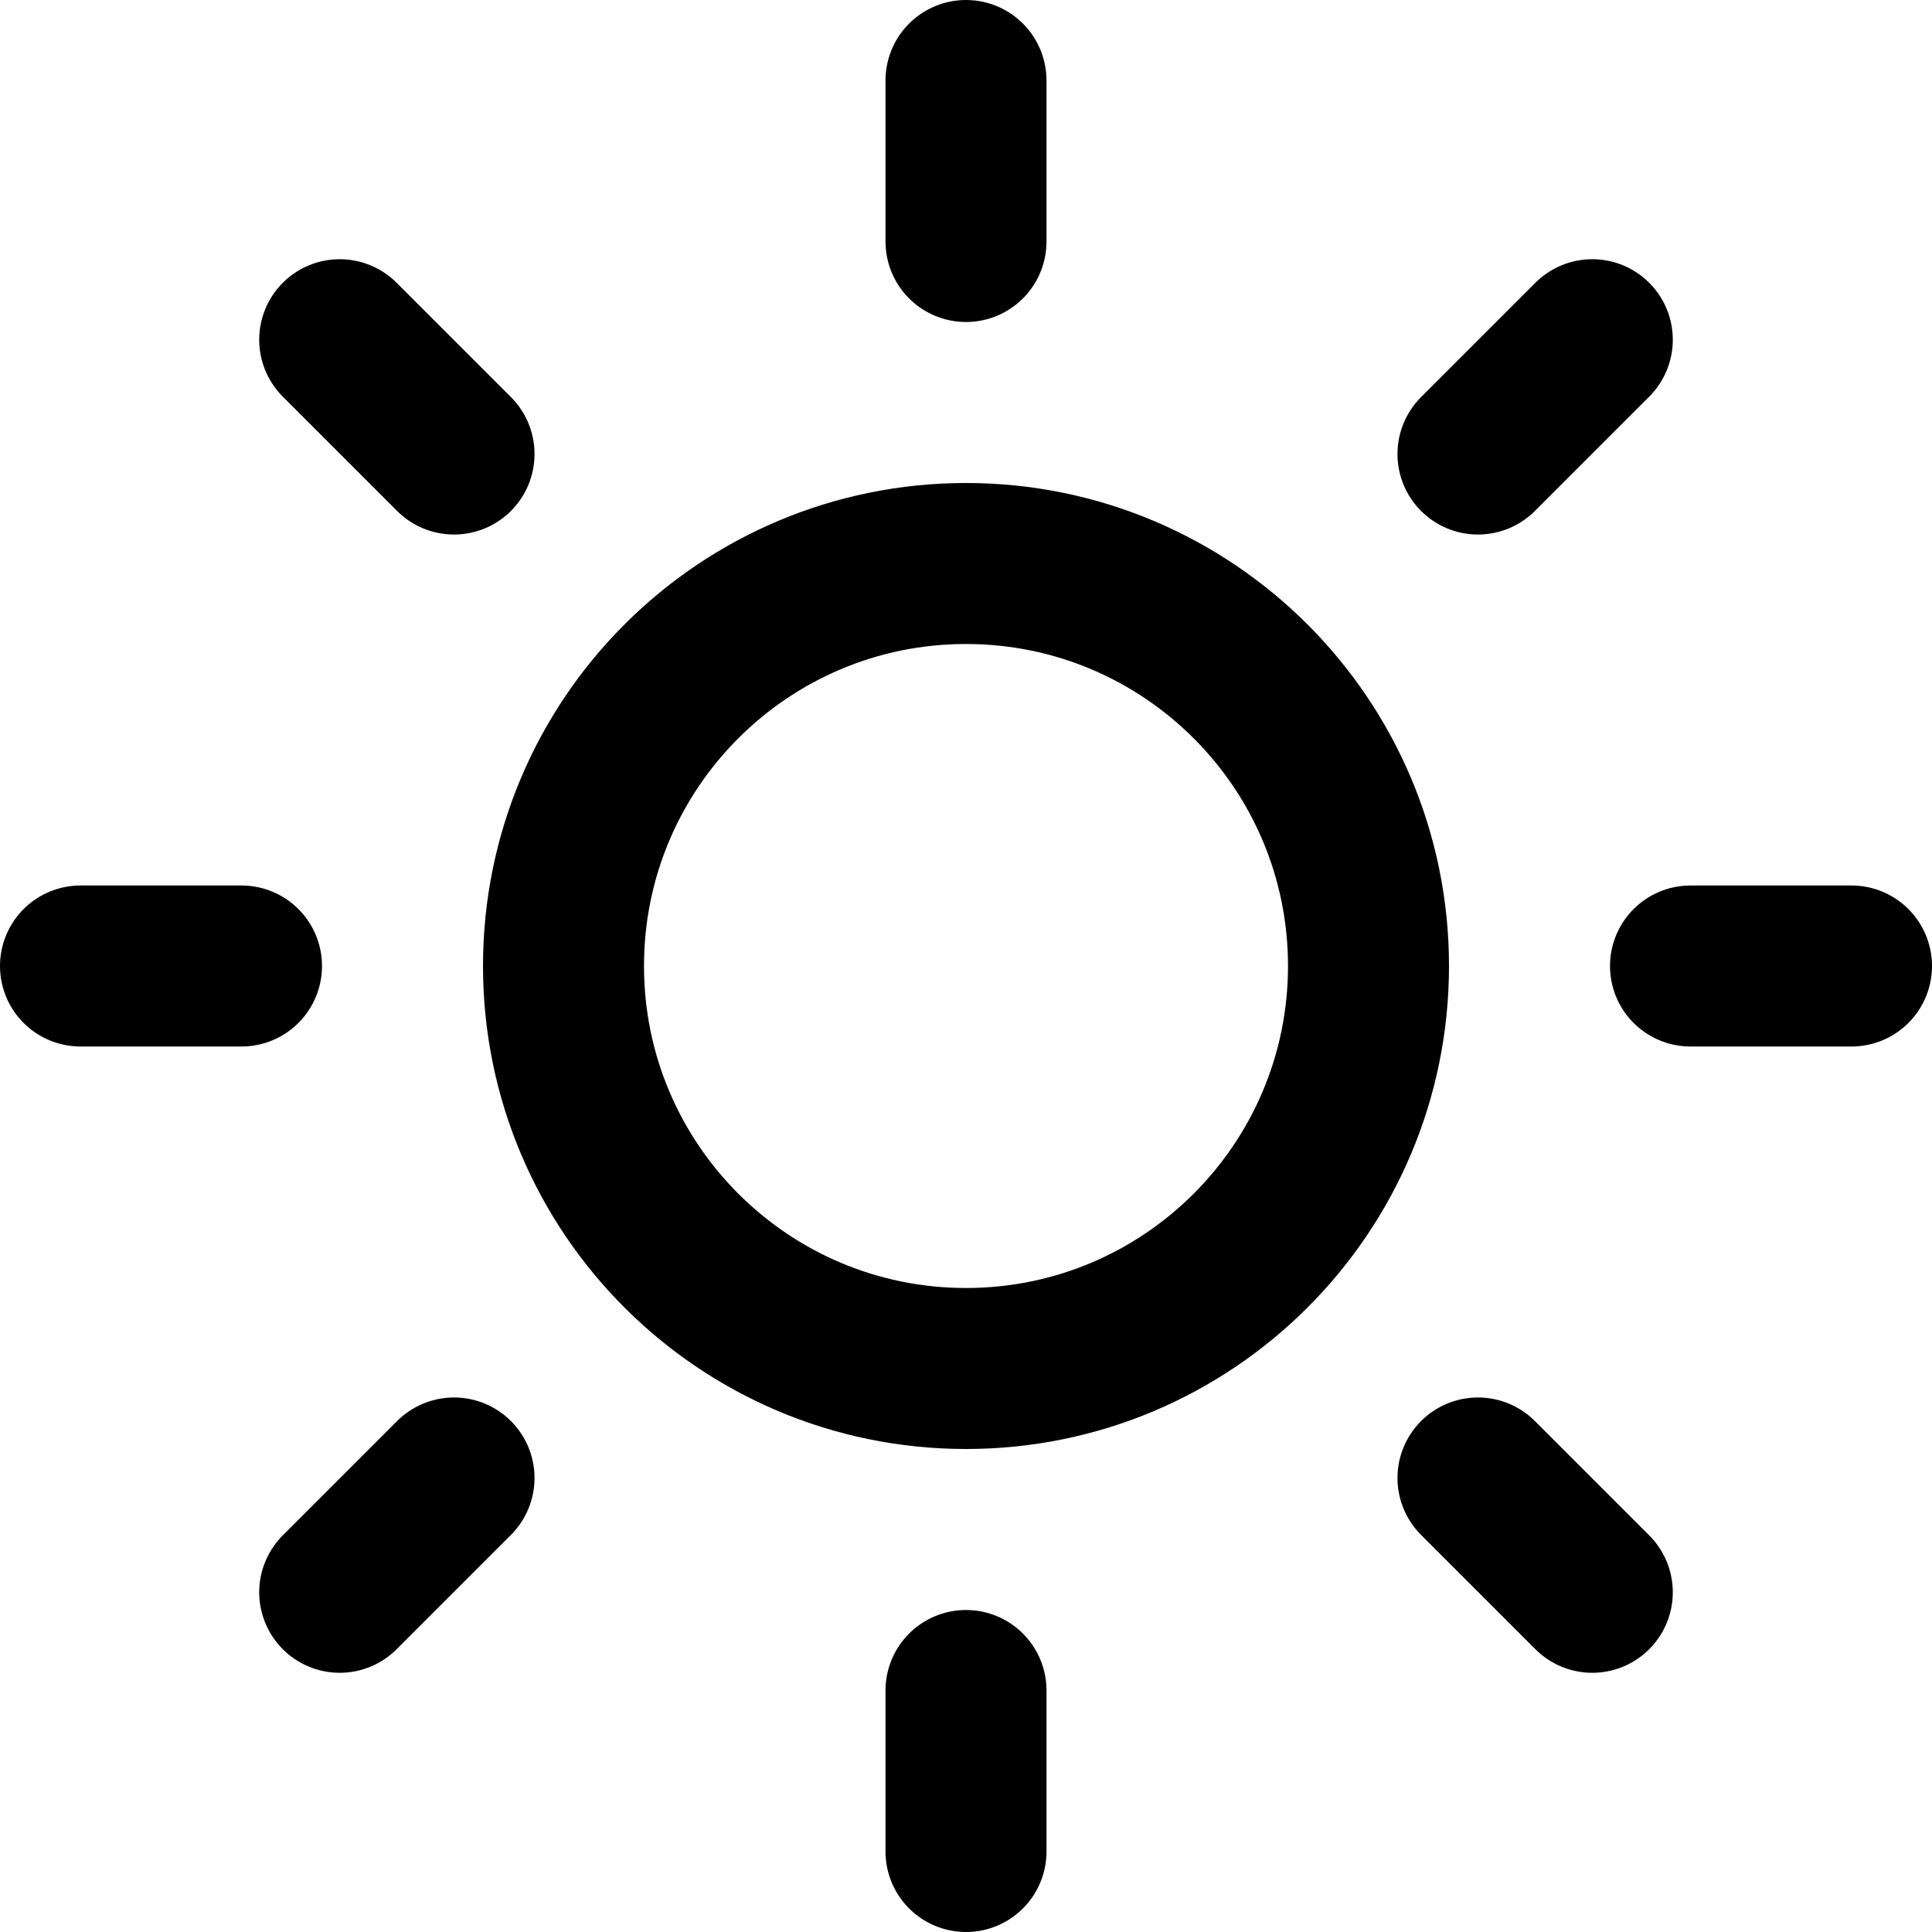
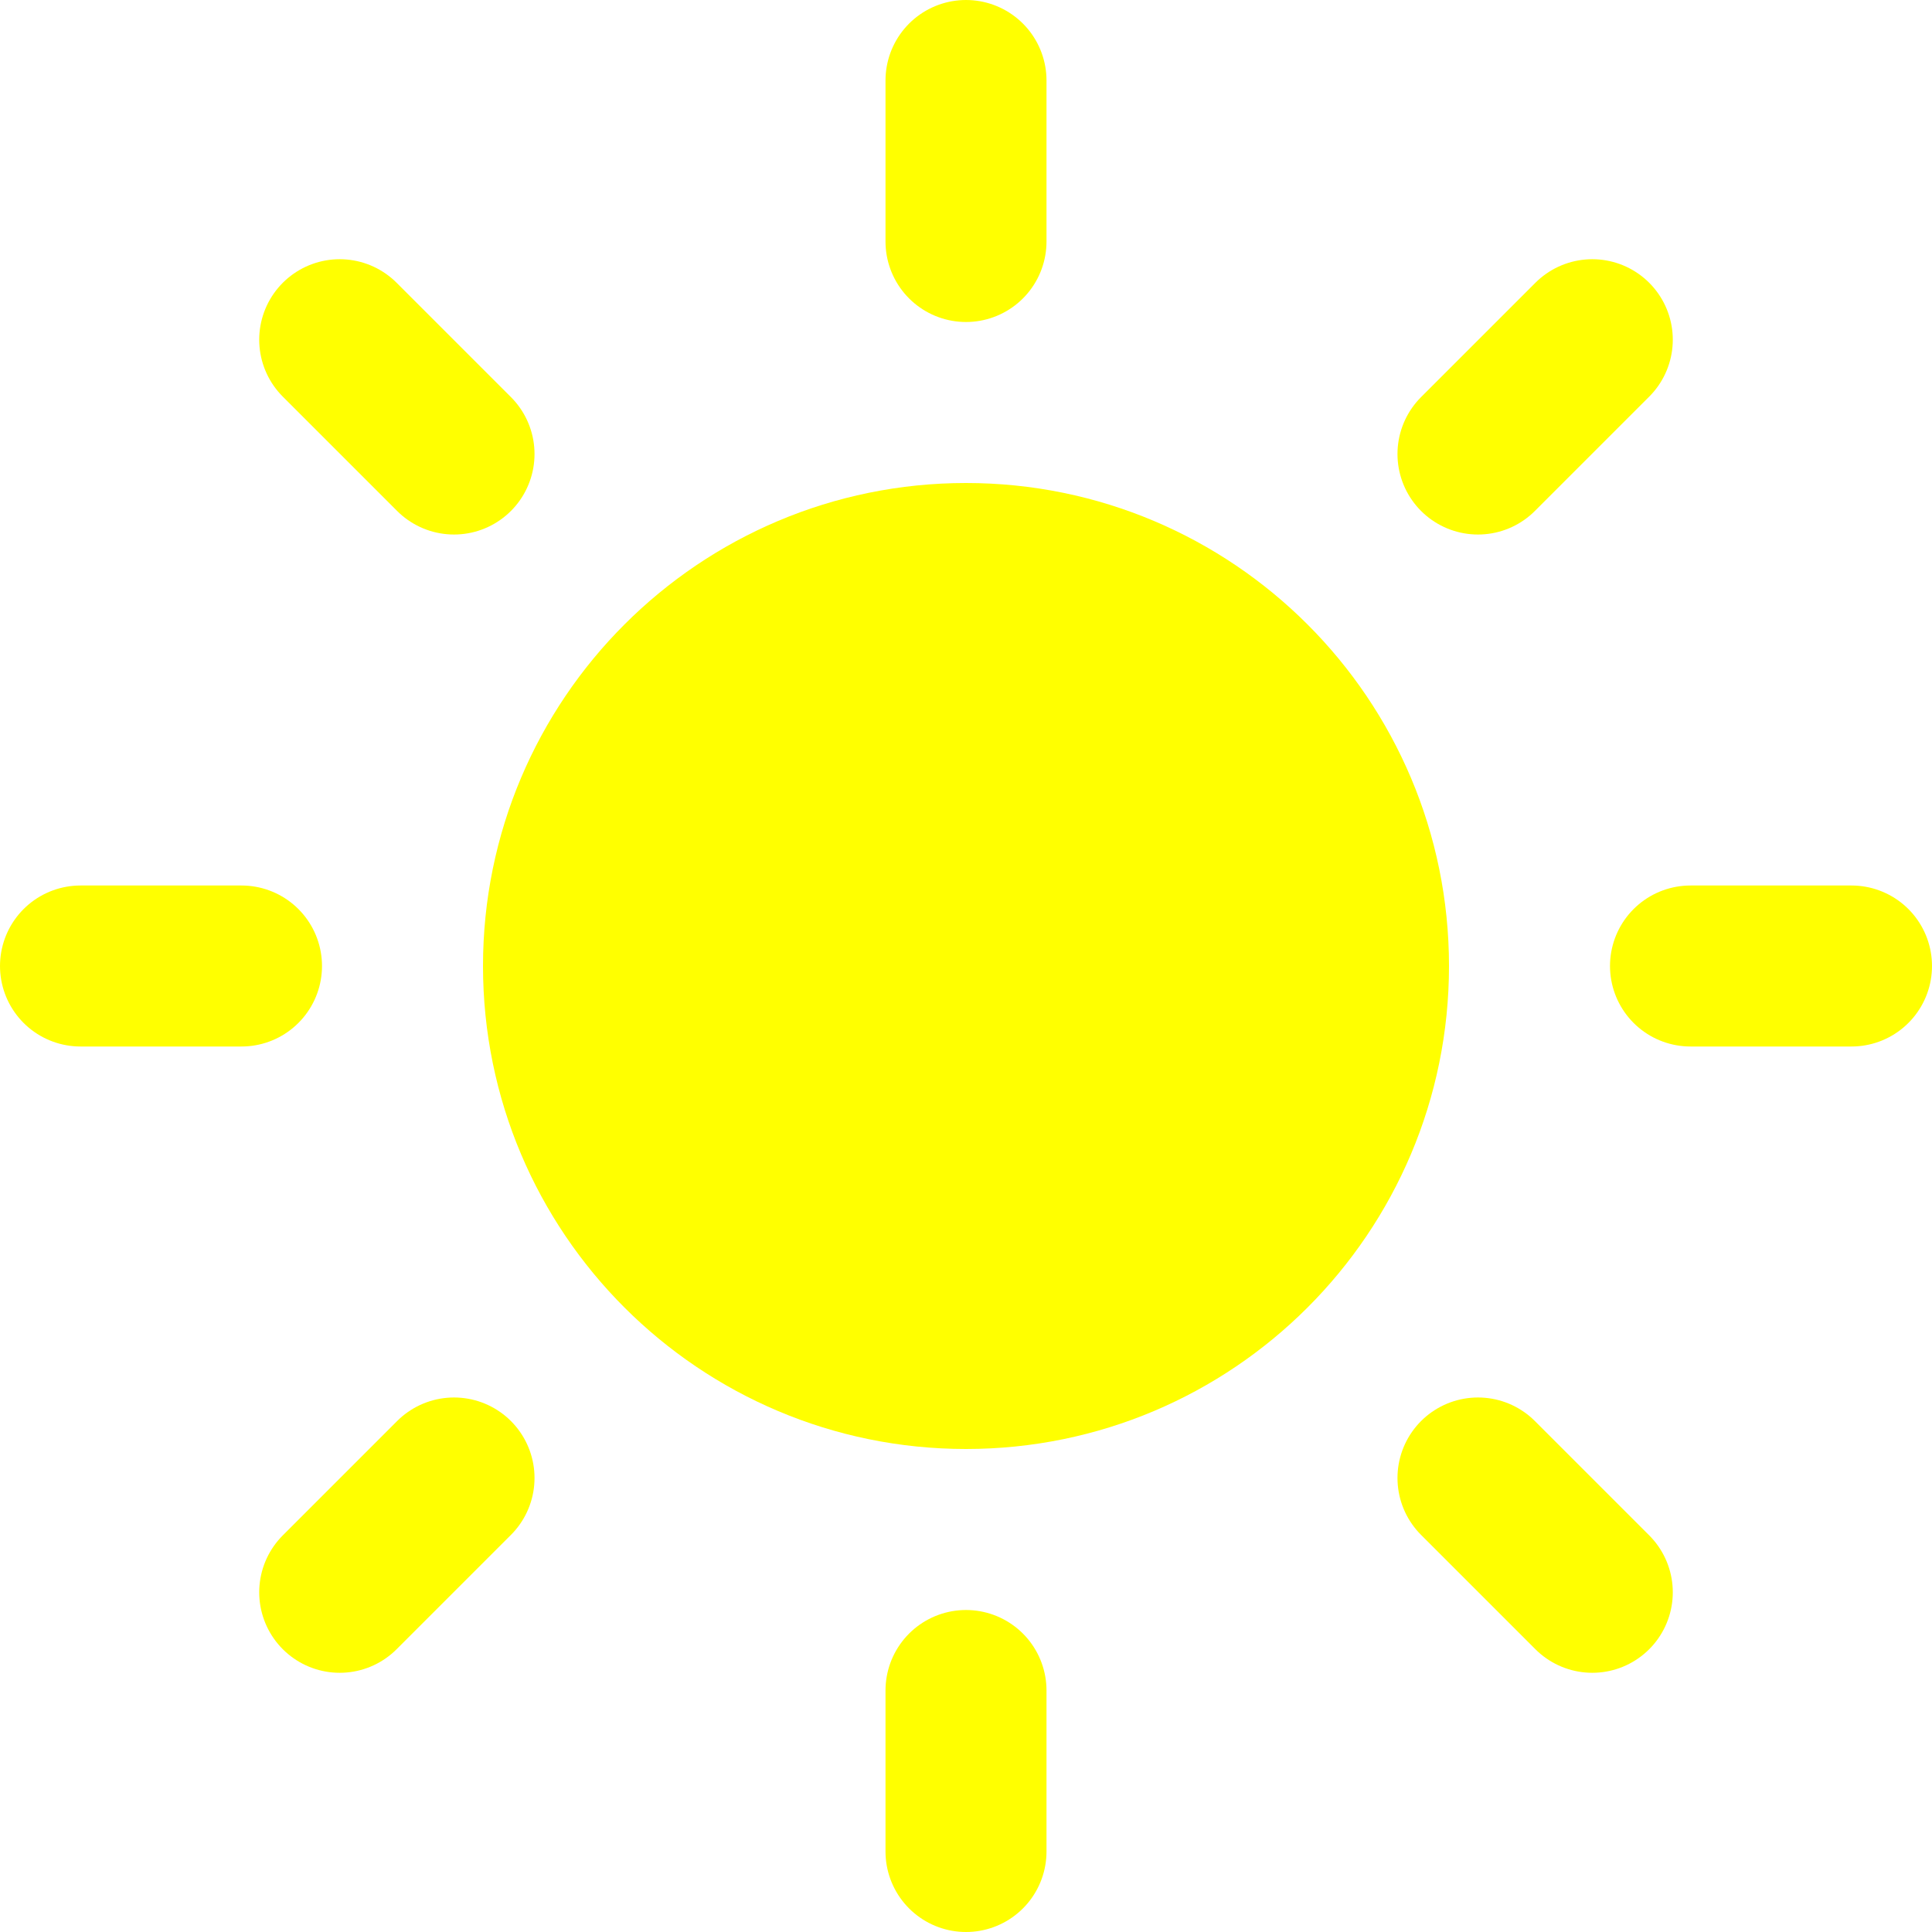
- <svg xmlns="http://www.w3.org/2000/svg" stroke="currentColor" fill="none" stroke-width="2" viewBox="0 0 24 24" stroke-linecap="round" stroke-linejoin="round" class="text-warning icon-size my-1" height="1em" width="1em">
+ <svg xmlns="http://www.w3.org/2000/svg" stroke="yellow" fill="yellow" stroke-width="2" viewBox="0 0 24 24" stroke-linecap="round" stroke-linejoin="round" class="text-warning icon-size my-1" height="1em" width="1em">
  <circle cx="12" cy="12" r="5" />
  <line x1="12" y1="1" x2="12" y2="3" />
  <line x1="12" y1="21" x2="12" y2="23" />
  <line x1="4.22" y1="4.22" x2="5.64" y2="5.64" />
  <line x1="18.36" y1="18.36" x2="19.78" y2="19.78" />
  <line x1="1" y1="12" x2="3" y2="12" />
  <line x1="21" y1="12" x2="23" y2="12" />
  <line x1="4.22" y1="19.78" x2="5.64" y2="18.36" />
  <line x1="18.36" y1="5.64" x2="19.78" y2="4.22" />
</svg>
